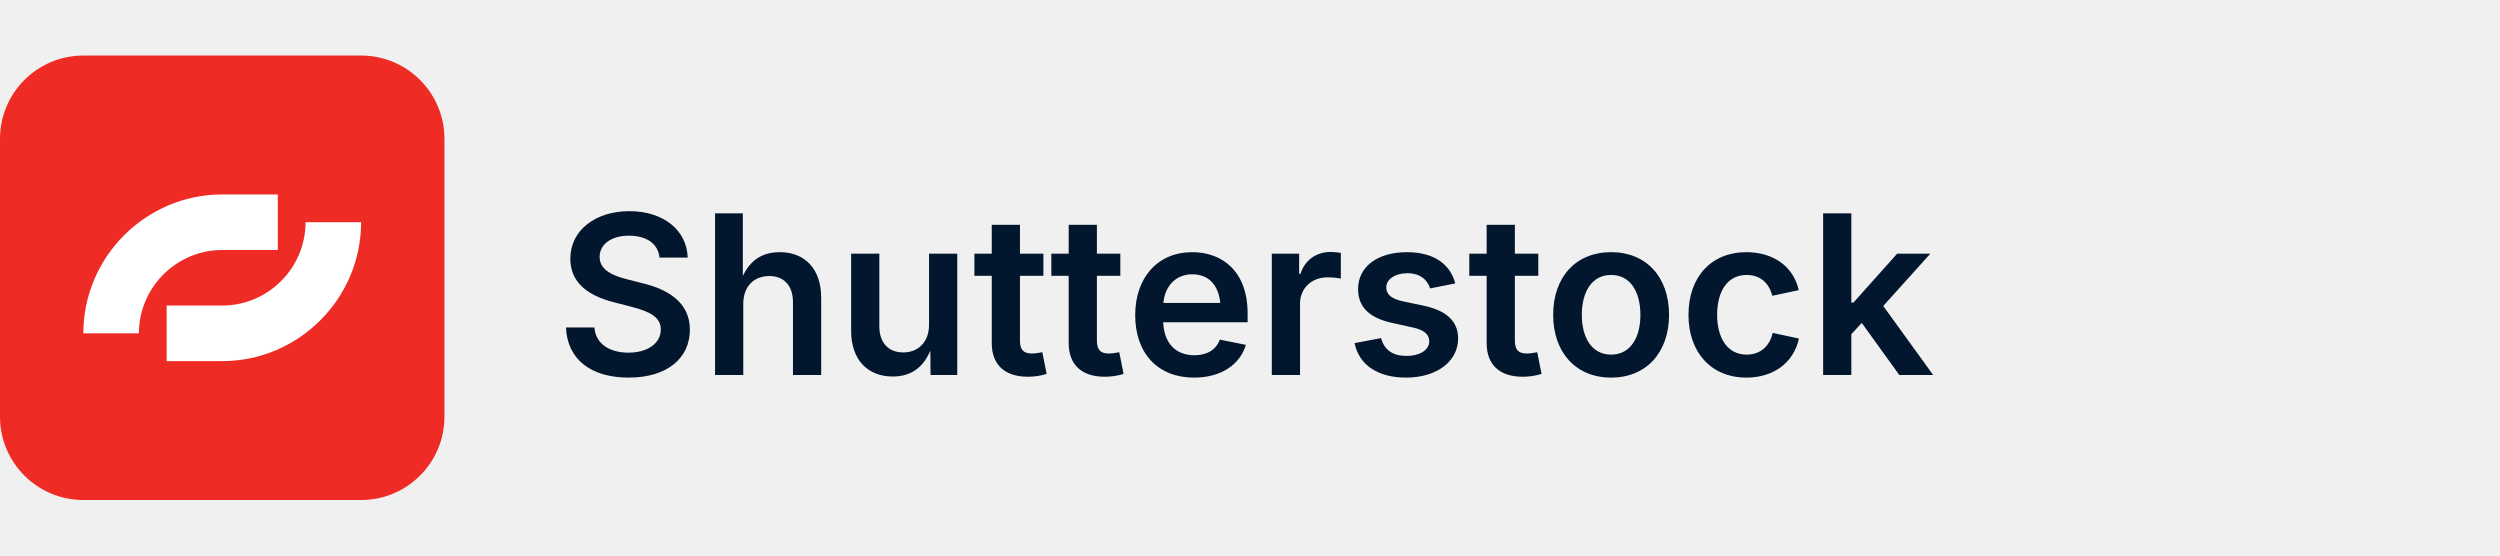
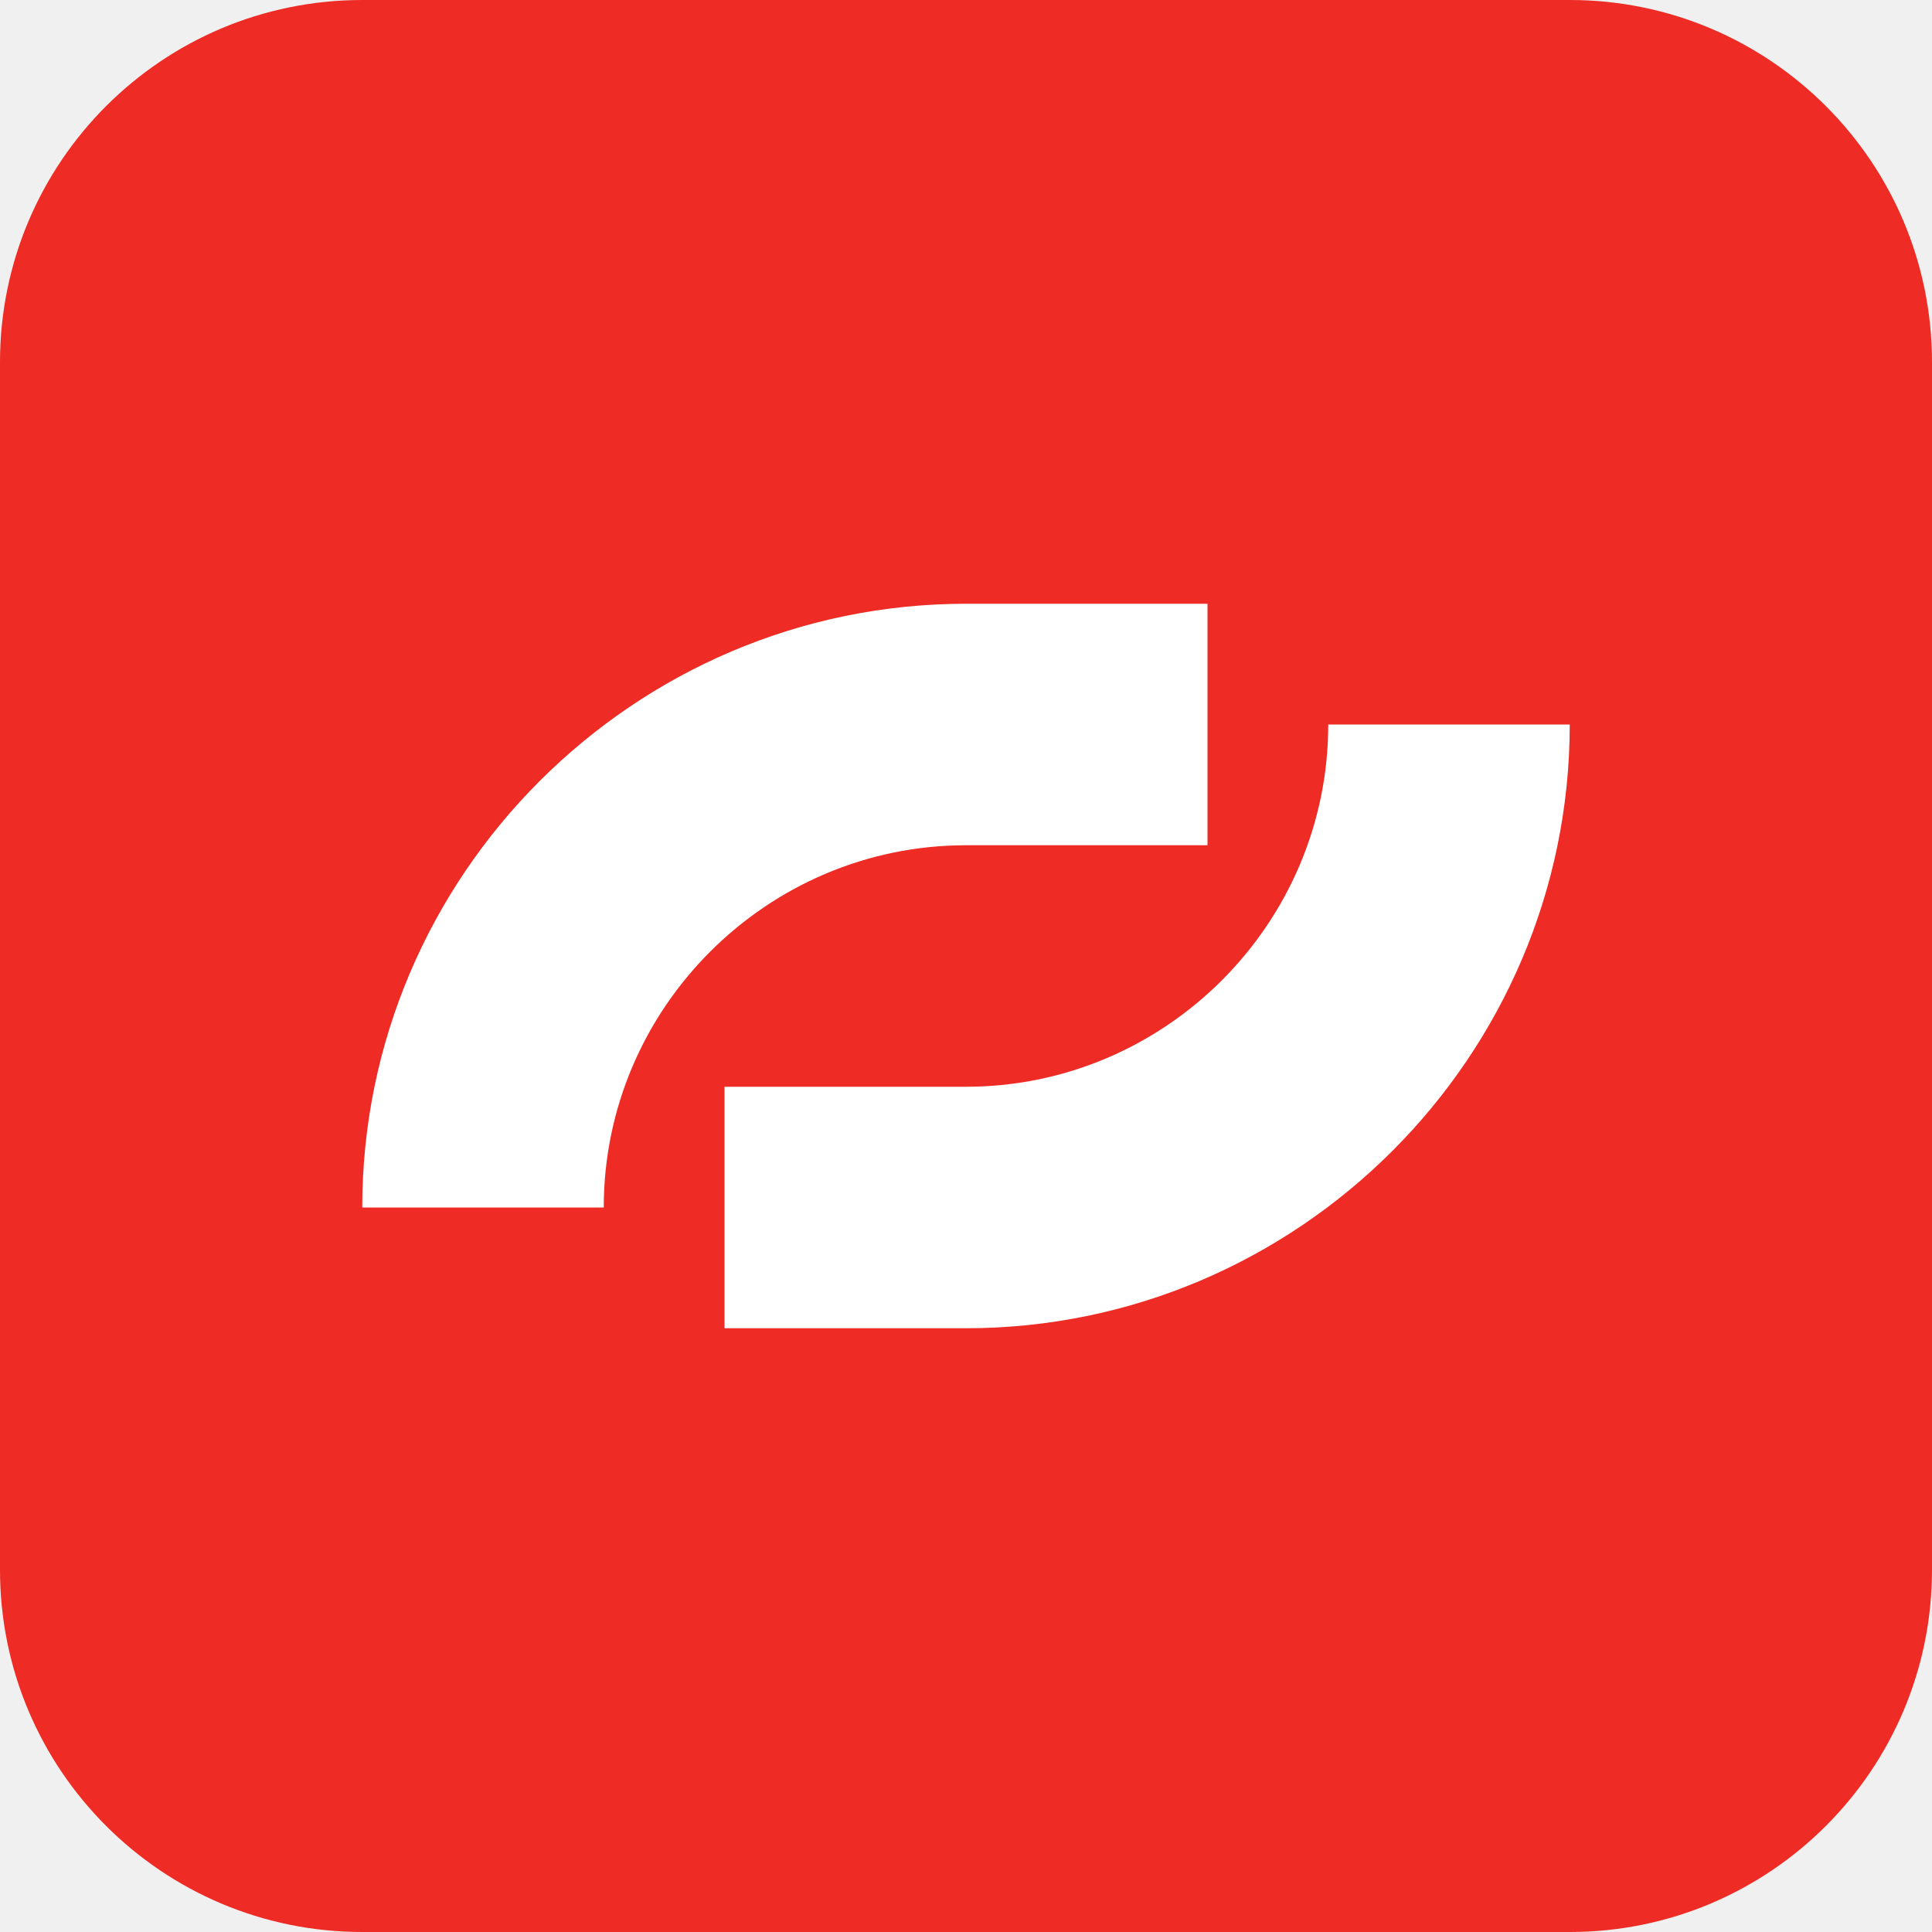
- <svg xmlns="http://www.w3.org/2000/svg" width="180" height="40" viewBox="0 0 180 40">
-   <rect x="0" y="4" width="32" height="32" rx="6" fill="#EE2B24" />
-   <path d="M10 24c0-3.3 2.7-6 6-6h4v-4h-4c-5.5 0-10 4.5-10 10h4zm12-8c0 3.3-2.7 6-6 6h-4v4h4c5.5 0 10-4.5 10-10h-4z" fill="white" />
-   <text x="40" y="27" font-family="Inter,Arial,sans-serif" font-size="16" font-weight="600" fill="#02172D">Shutterstock</text>
+ <svg xmlns="http://www.w3.org/2000/svg" width="32" height="32" viewBox="0 0 32 32">
+   <rect width="32" height="32" rx="6" fill="#EE2B24" />
+   <path d="M10 20c0-3.3 2.7-6 6-6h4v-4h-4c-5.5 0-10 4.5-10 10h4zm12-8c0 3.3-2.7 6-6 6h-4v4h4c5.5 0 10-4.5 10-10h-4z" fill="white" />
</svg>
